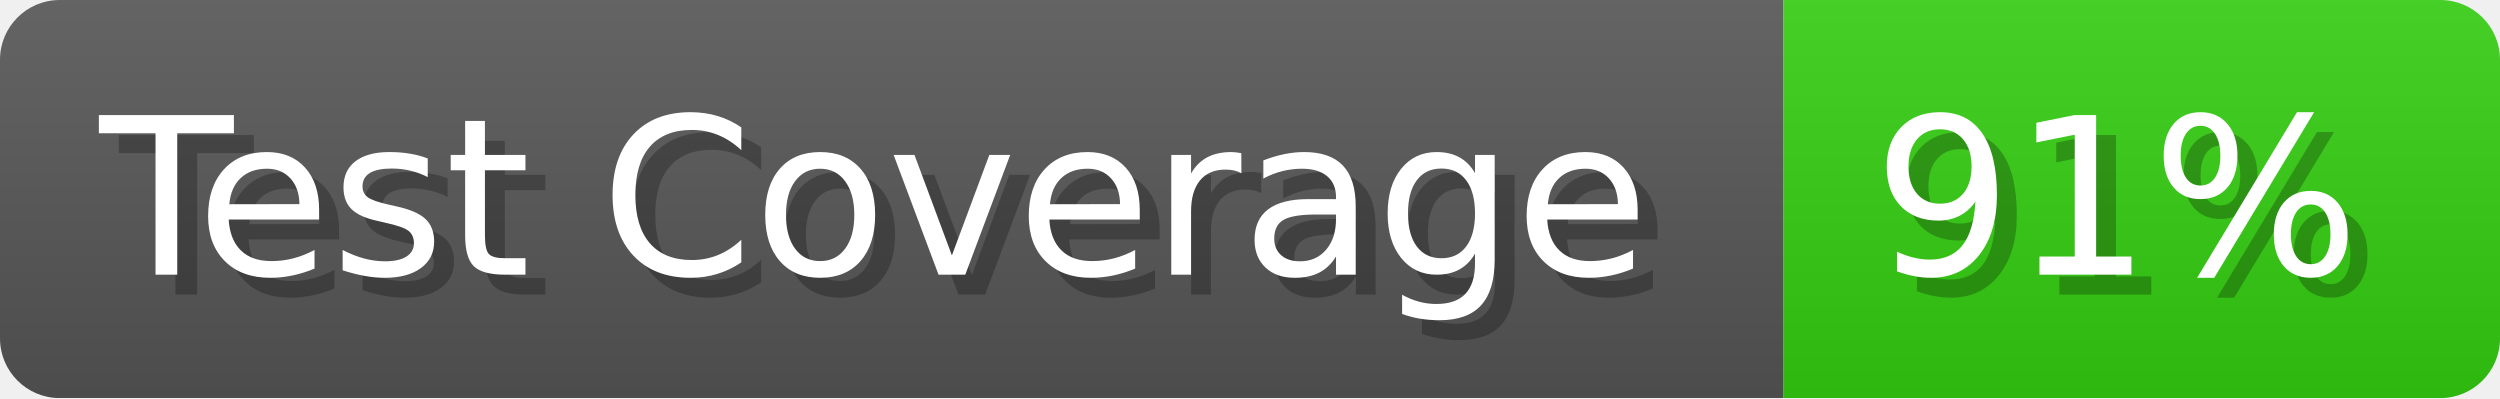
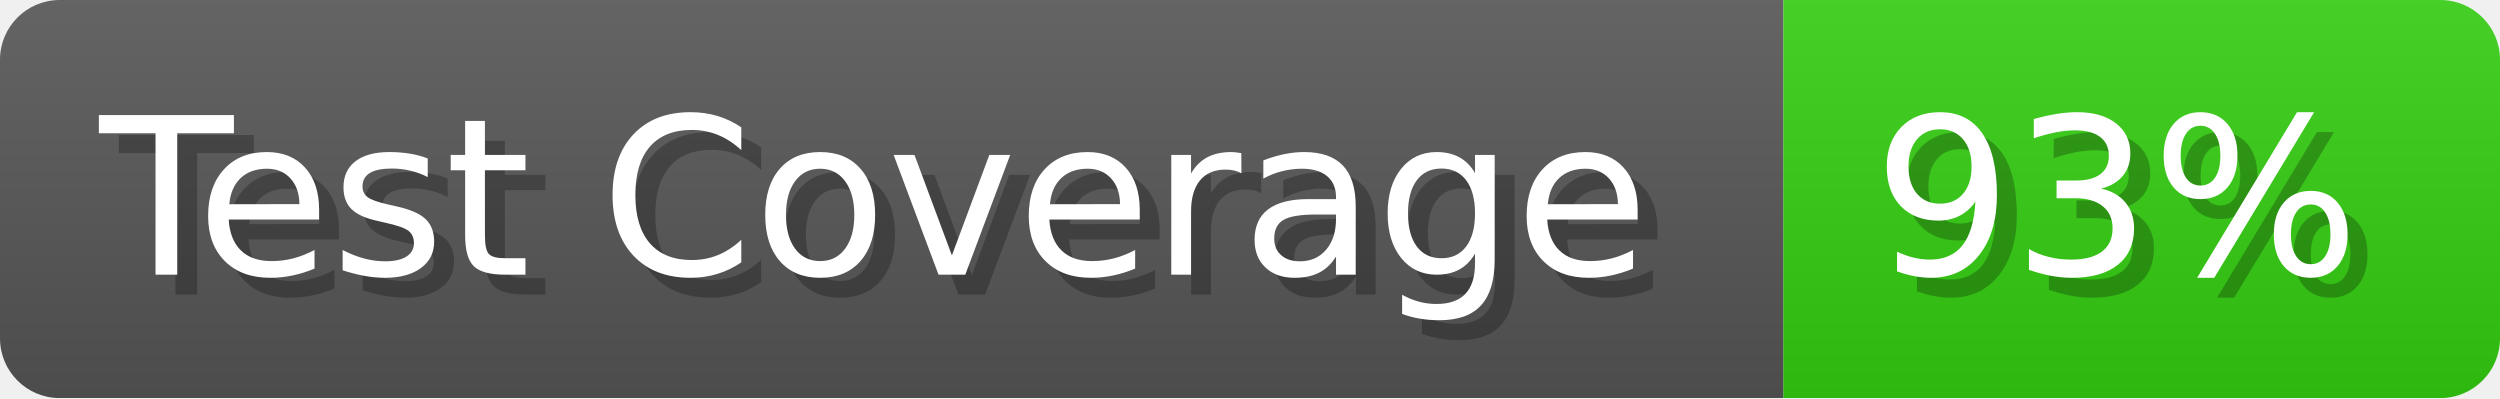
- <svg xmlns="http://www.w3.org/2000/svg" width="125.6" height="20" viewBox="0 0 1256 200" role="img" aria-label="Test Coverage: 91%">
+ <svg xmlns="http://www.w3.org/2000/svg" width="125.6" height="20" viewBox="0 0 1256 200" role="img" aria-label="Test Coverage: 93%">
  <linearGradient id="a" x2="0" y2="100%">
    <stop offset="0" stop-opacity=".1" stop-color="#EEE" />
    <stop offset="1" stop-opacity=".1" />
  </linearGradient>
  <mask id="m">
    <rect width="1256" height="200" rx="30" fill="#FFF" />
  </mask>
  <g mask="url(#m)">
    <rect width="896" height="200" fill="#555" />
    <rect width="360" height="200" fill="#3C1" x="896" />
    <rect width="1256" height="200" fill="url(#a)" />
  </g>
  <g aria-hidden="true" fill="#fff" text-anchor="start" font-family="Verdana,DejaVu Sans,sans-serif" font-size="110">
    <text x="60" y="148" textLength="796" fill="#000" opacity="0.25">Test Coverage</text>
    <text x="50" y="138" textLength="796">Test Coverage</text>
-     <text x="951" y="148" textLength="260" fill="#000" opacity="0.25">91%</text>
-     <text x="941" y="138" textLength="260">91%</text>
+     <text x="951" y="148" textLength="260" fill="#000" opacity="0.25">93%</text>
+     <text x="941" y="138" textLength="260">93%</text>
  </g>
</svg>
